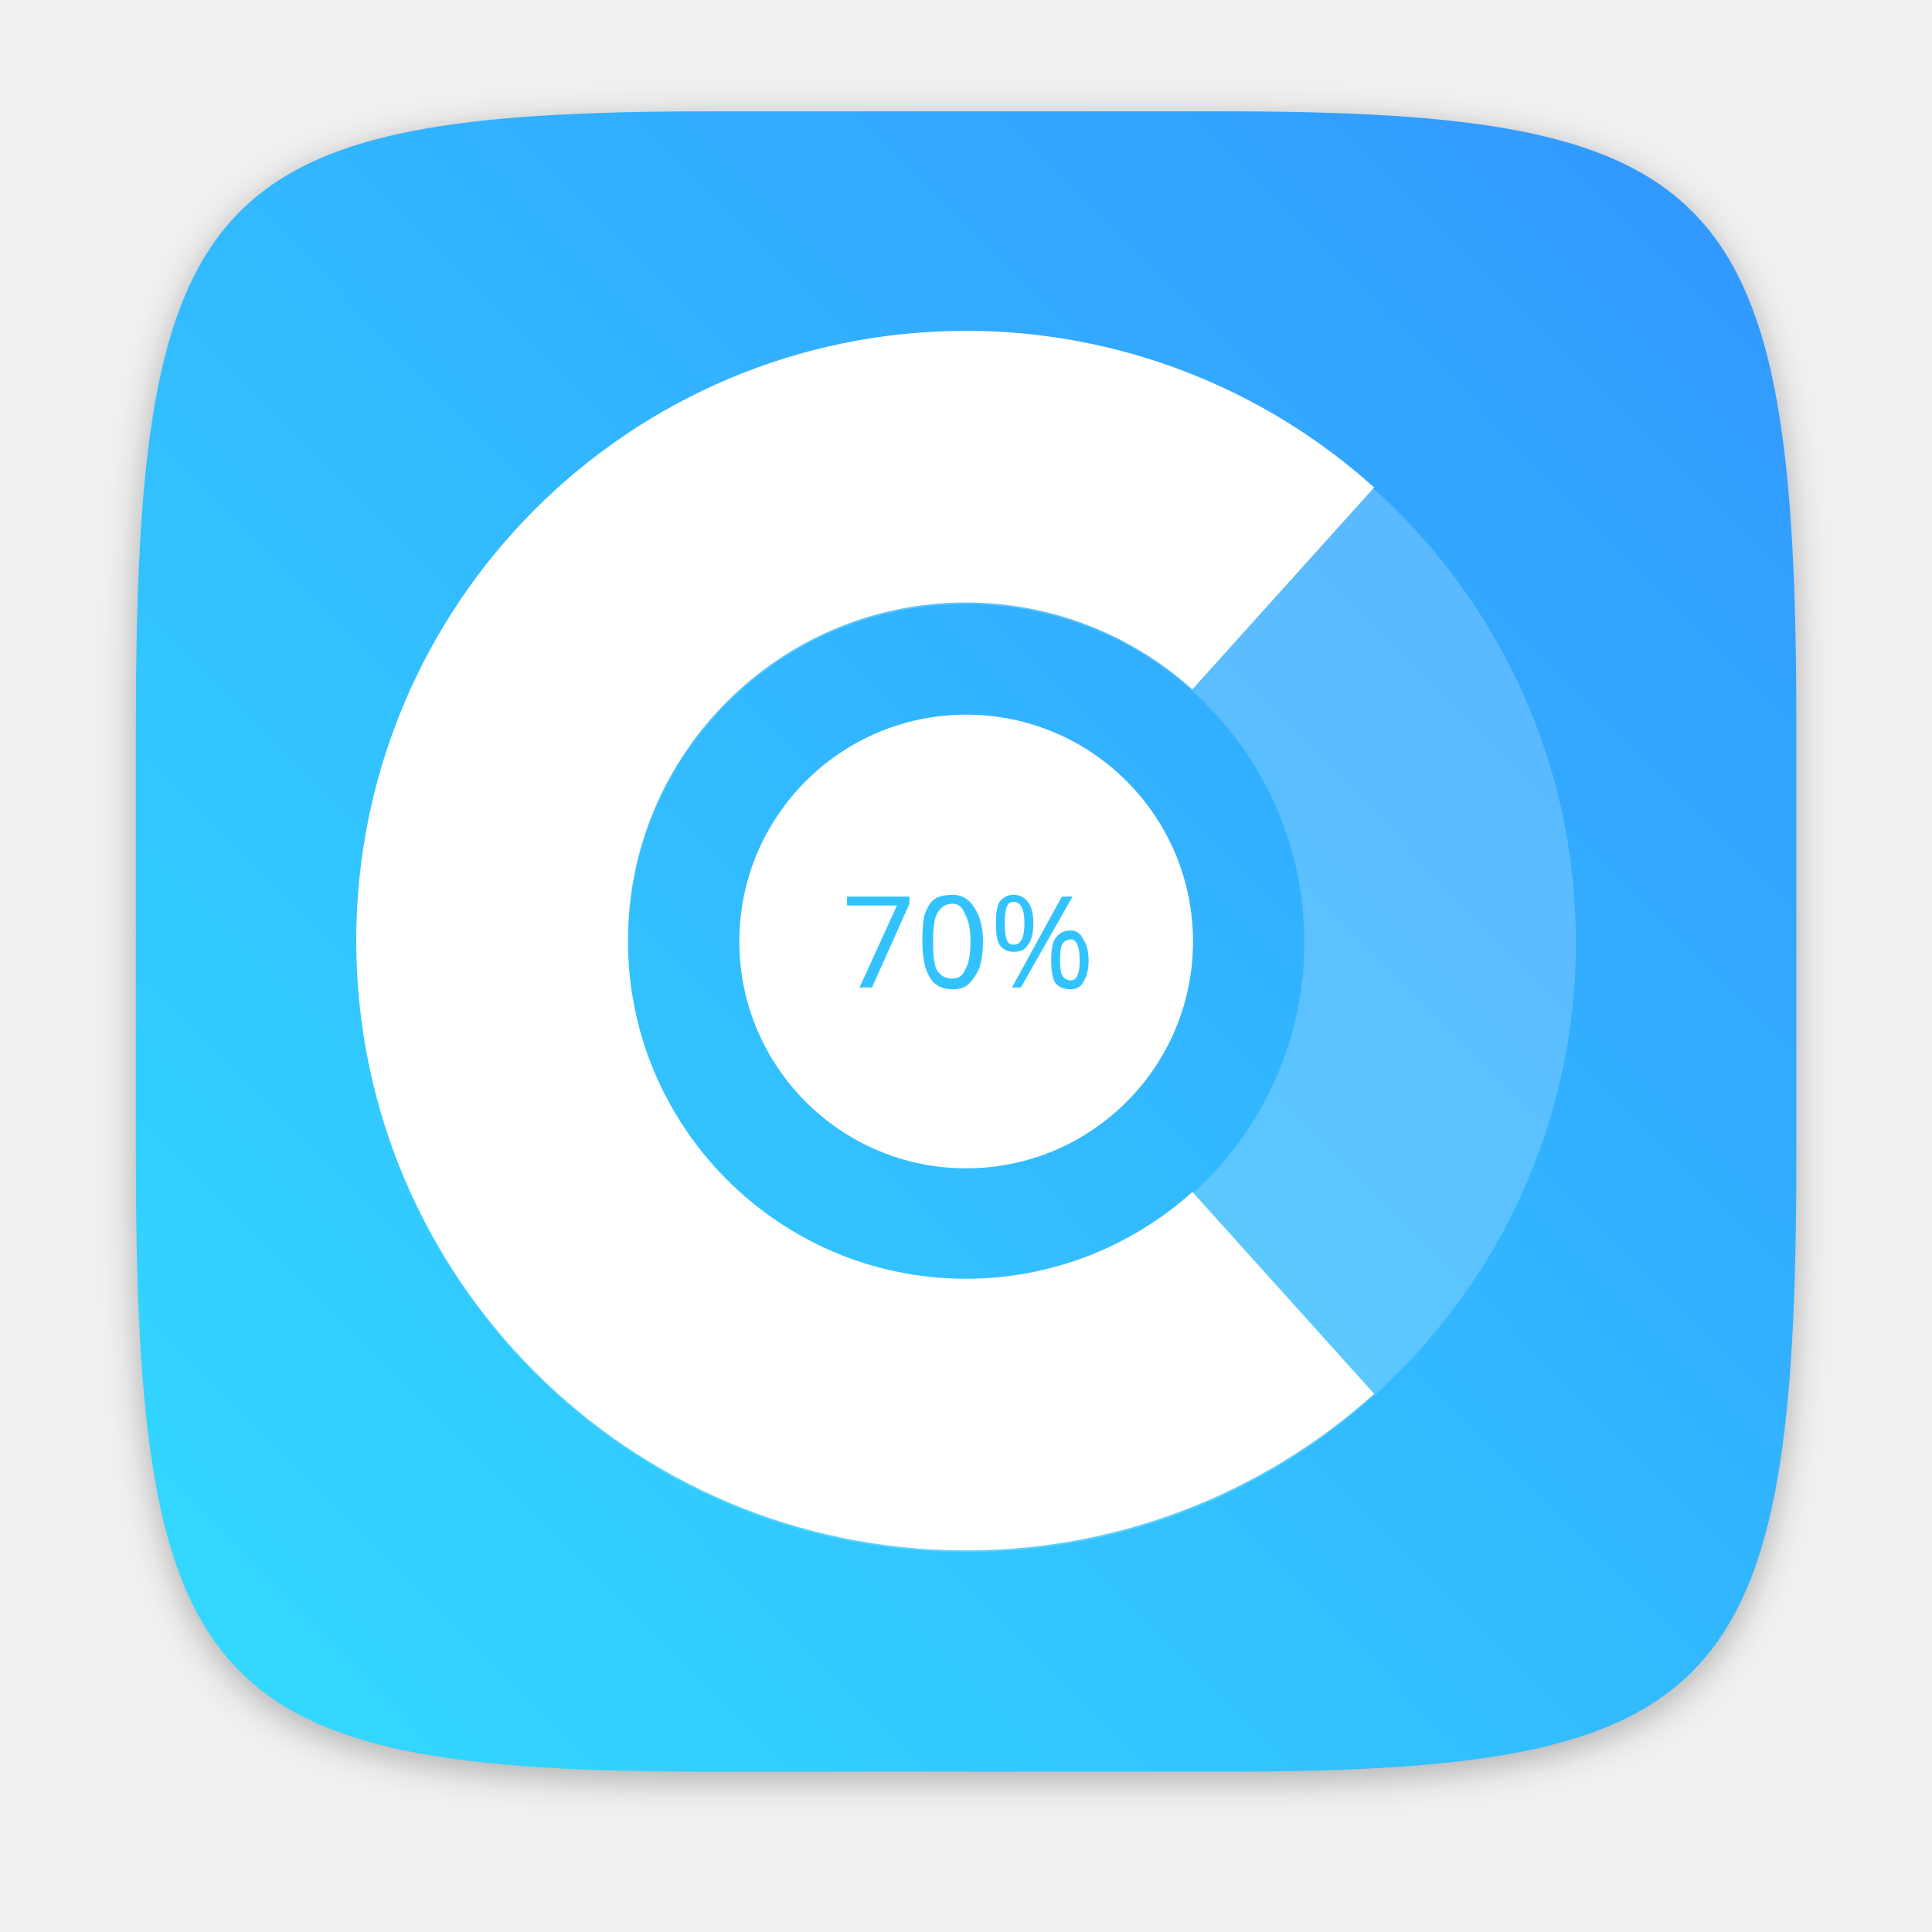
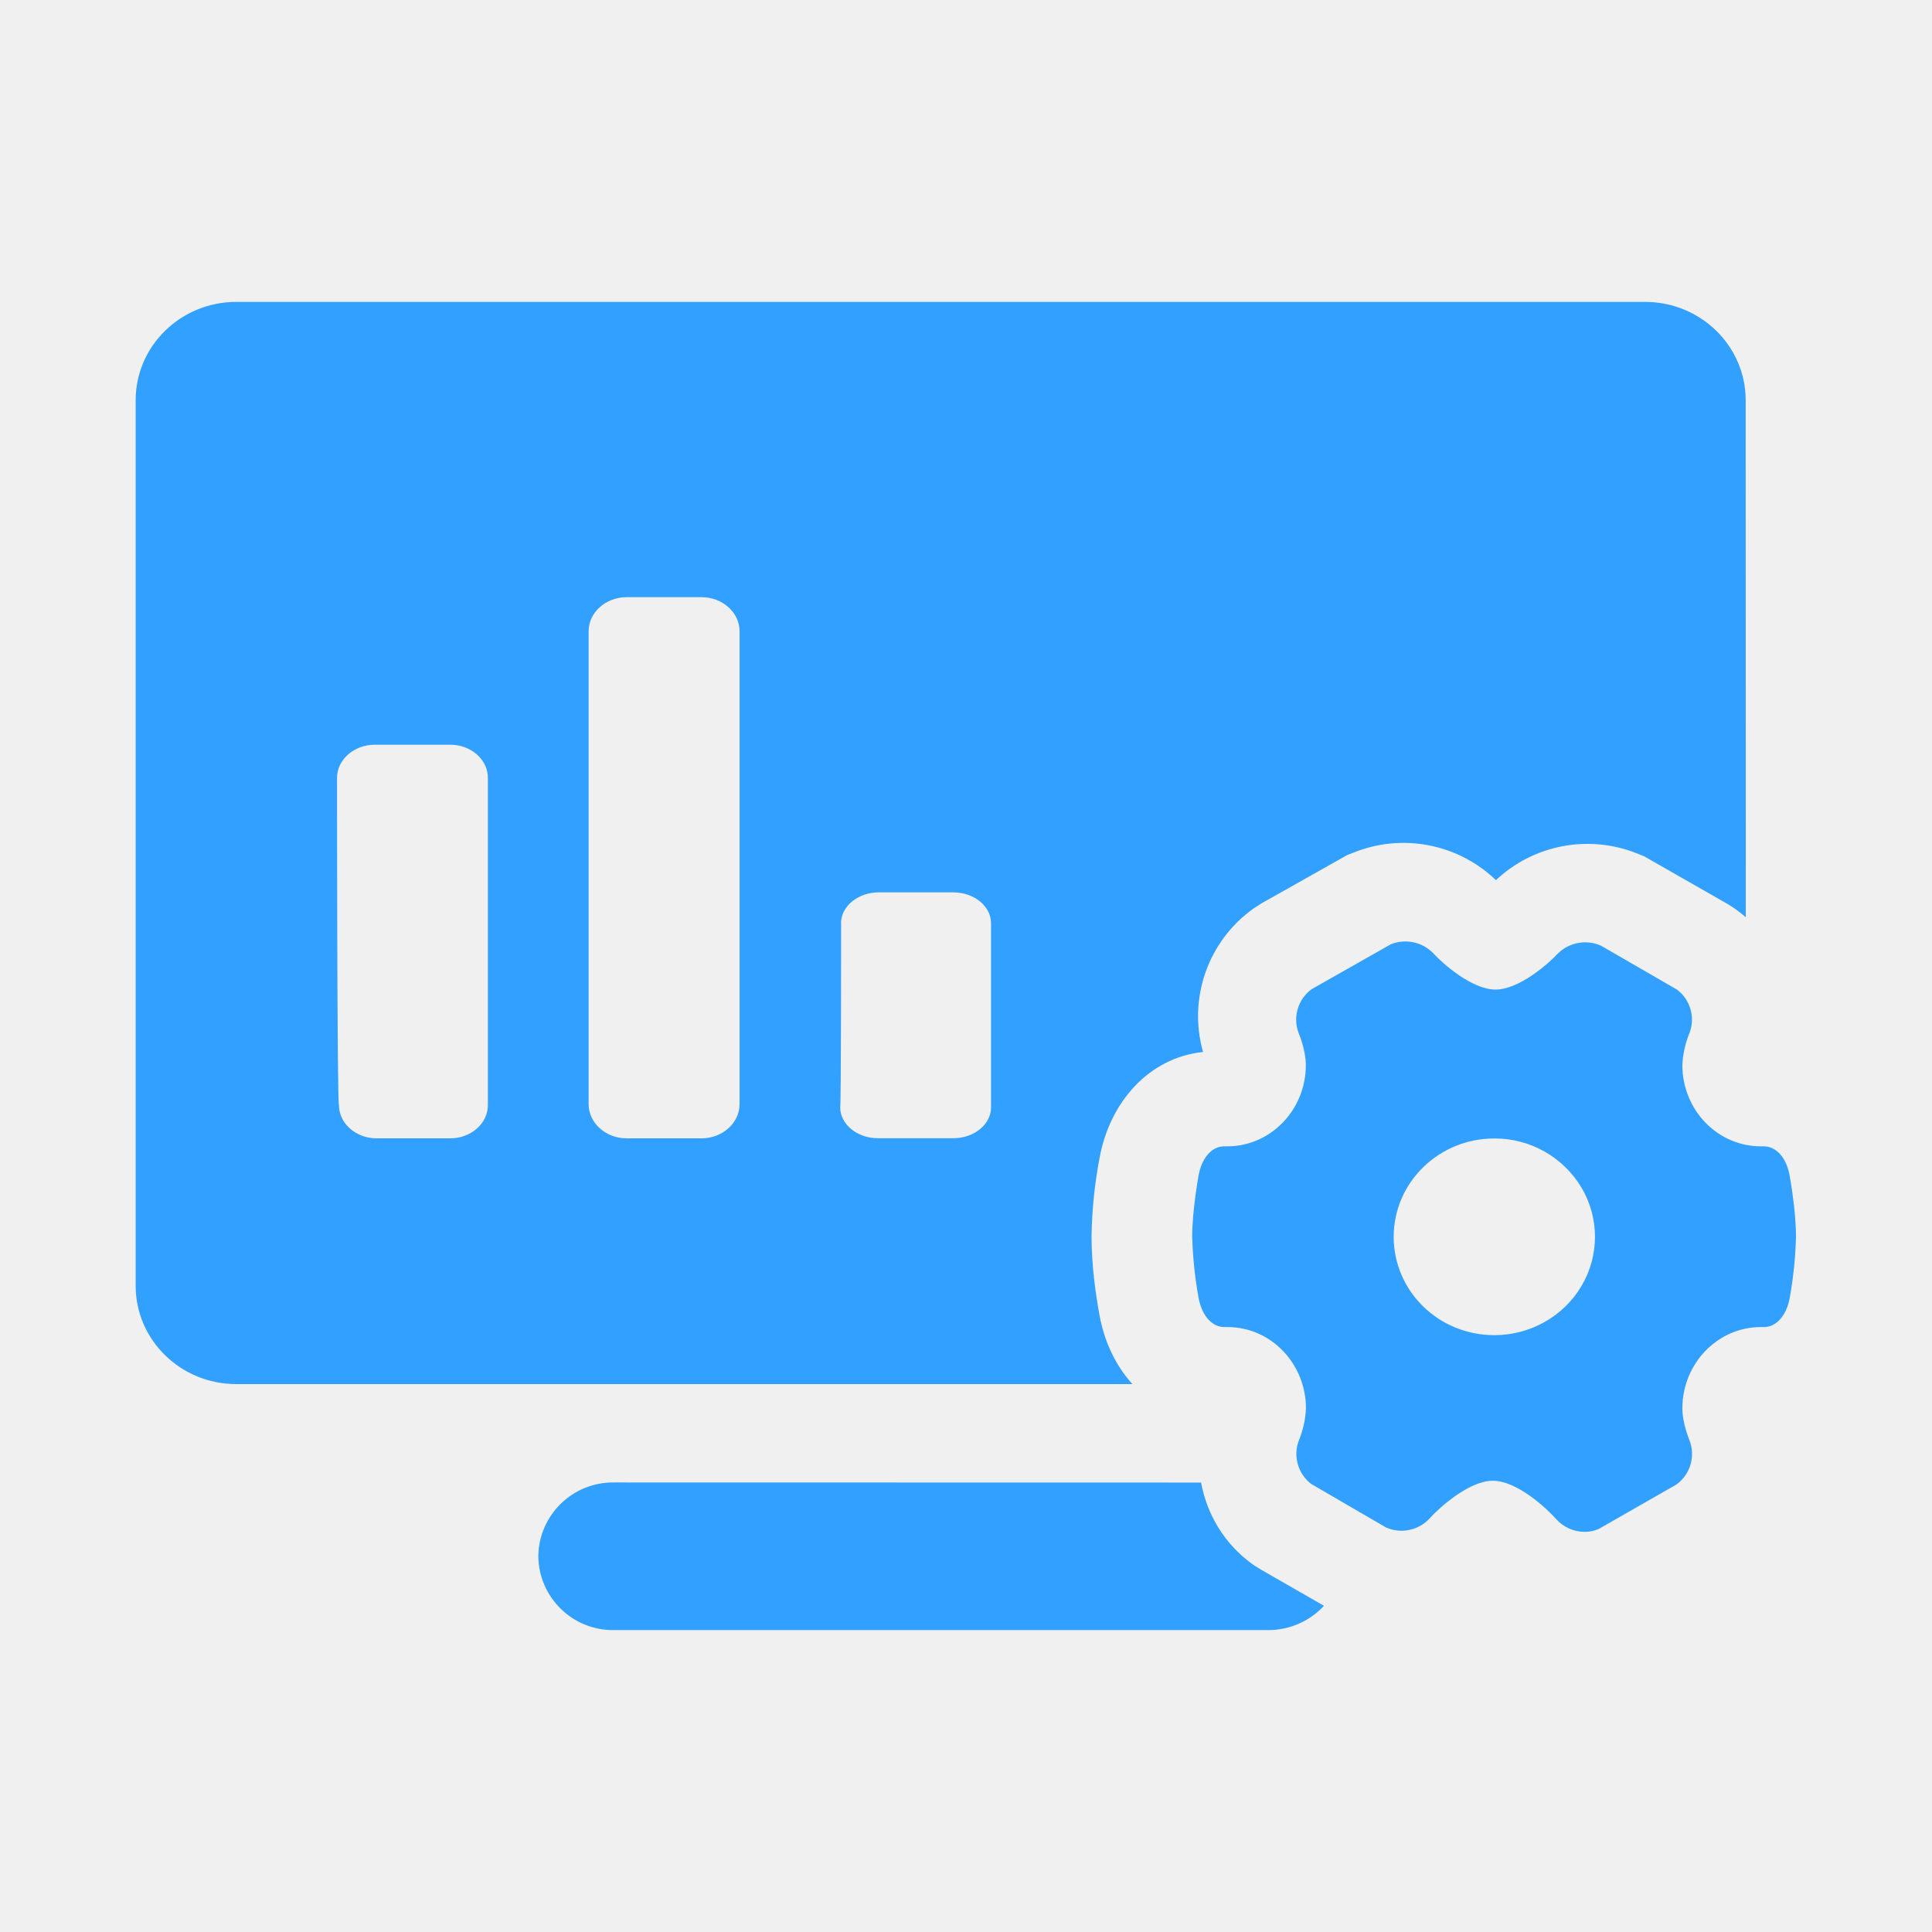
<svg xmlns="http://www.w3.org/2000/svg" width="64" height="64" version="1.1" viewBox="0 0 16.933 16.933">
  <defs>
-     <filter id="filter2761" x="-.024" y="-.024" width="1.048" height="1.048" color-interpolation-filters="sRGB">
-       <feGaussianBlur stdDeviation="0.146" />
-     </filter>
-     <linearGradient id="linearGradient4673" x1="1.257" x2="15.644" y1="15.429" y2="1.108" gradientUnits="userSpaceOnUse">
-       <stop stop-color="#32dcff" offset="0" />
-       <stop stop-color="#3296ff" offset="1" />
-     </linearGradient>
+     <style type="text/css" />
  </defs>
-   <path d="m10.709 1.05c4.405 0 5.035 0.673 5.035 5.388v3.776c0 4.715-0.63 5.388-5.035 5.388h-4.483c-4.405 0-5.035-0.673-5.035-5.388v-3.776c0-4.715 0.63-5.388 5.035-5.388z" enable-background="new" fill="#141414" filter="url(#filter2761)" opacity=".3" />
-   <path d="m10.709 0.976c4.405 0 5.035 0.673 5.035 5.388v3.776c0 4.715-0.63 5.388-5.035 5.388h-4.483c-4.405 0-5.035-0.673-5.035-5.388v-3.776c0-4.715 0.63-5.388 5.035-5.388z" enable-background="new" fill="url(#linearGradient4673)" />
-   <g transform="translate(-28.412 5.9557)">
-     <g transform="translate(28.461 -6.0236)" fill="none" stroke="#fff" stroke-dashoffset=".421" stroke-width="2.381">
-       <circle cx="8.419" cy="8.327" r="4.154" opacity=".2" />
-       <path d="m11.198 11.399a4.154 4.154 0 0 1-2.78 1.067 4.154 4.154 0 0 1-4.154-4.154 4.154 4.154 0 0 1 4.154-4.154 4.154 4.154 0 0 1 2.78 1.067" />
-     </g>
-     <circle cx="36.88" cy="2.296" r="1.988" fill="#fff" />
-     <text x="35.789" y="2.701" fill="#32c3ff" font-family="sans-serif" font-size="1.126px" letter-spacing="0px" stroke-width=".028" word-spacing="0px" style="line-height:1.25" xml:space="preserve">
-       <tspan x="35.789" y="2.701" fill="#32c3ff" stroke-width=".028">70%</tspan>
-     </text>
-   </g>
+   <path d="m10.527 12.994c0.052 0.283 0.207 0.539 0.447 0.713l0.023 0.016 0.055 0.034 0.552 0.317a0.666 0.666 0 0 1-0.492 0.213h-5.732a0.655 0.655 0 0 1-0.662-0.647 0.655 0.655 0 0 1 0.662-0.647zm4.774-4.955a1.12 1.12 0 0 0-0.086-0.068l-0.02-0.014-0.057-0.036-0.728-0.416-0.062-0.025a1.171 1.171 0 0 0-1.237 0.234 1.169 1.169 0 0 0-1.254-0.239l-0.049 0.019-0.751 0.423-0.068 0.044a1.157 1.157 0 0 0-0.445 1.259c-0.484 0.051-0.819 0.451-0.906 0.924-0.044 0.228-0.068 0.461-0.071 0.694 0 0.242 0.033 0.493 0.071 0.696 0.042 0.226 0.14 0.435 0.287 0.597h-7.854c-0.487 0-0.882-0.386-0.882-0.862v-7.761c0-0.476 0.395-0.862 0.882-0.862h12.347c0.487 0 0.882 0.386 0.882 0.862zm-7.929 0.052s0 1.614-8e-3 1.614c0 0.149 0.149 0.271 0.33 0.271h0.662c0.182 0 0.33-0.122 0.33-0.271v-1.613c0-0.149-0.148-0.271-0.331-0.271h-0.653c-0.182 0-0.331 0.122-0.331 0.271zm-2.213-2.558v4.144c0 0.165 0.15 0.3 0.333 0.3h0.657c0.183 0 0.333-0.135 0.333-0.3v-4.144c0-0.165-0.15-0.299-0.333-0.299h-0.657c-0.183 0-0.333 0.134-0.333 0.298zm-1.874 0.994c-0.182 0-0.331 0.131-0.331 0.29 0 0 0 2.87 0.017 2.87 0 0.16 0.149 0.29 0.33 0.29h0.645c0.182 0 0.33-0.131 0.33-0.29v-2.87c0-0.16-0.148-0.29-0.33-0.29h-0.662zm10.605 6.899a0.336 0.336 0 0 1-0.25-0.111c-0.082-0.093-0.343-0.337-0.556-0.337-0.212 0-0.477 0.244-0.554 0.33a0.335 0.335 0 0 1-0.383 0.079l-0.655-0.381a0.332 0.332 0 0 1-0.105-0.39c0.035-0.087 0.055-0.179 0.059-0.272 0-0.393-0.308-0.713-0.687-0.713h-0.028c-0.109 0-0.197-0.1-0.226-0.255a3.558 3.558 0 0 1-0.056-0.538c0-0.23 0.054-0.524 0.056-0.536 0.028-0.156 0.119-0.258 0.229-0.255h0.023c0.38 0 0.688-0.32 0.688-0.712 0-0.129-0.059-0.271-0.06-0.273a0.33 0.33 0 0 1 0.112-0.393l0.693-0.393a0.341 0.341 0 0 1 0.373 0.08c0.081 0.089 0.338 0.317 0.544 0.317 0.206 0 0.461-0.224 0.541-0.31a0.342 0.342 0 0 1 0.383-0.075l0.668 0.386a0.33 0.33 0 0 1 0.105 0.389 0.829 0.829 0 0 0-0.059 0.272c0 0.393 0.308 0.712 0.688 0.712h0.022c0.111-0.002 0.202 0.098 0.23 0.255 0.002 0.012 0.056 0.306 0.056 0.537a3.57 3.57 0 0 1-0.055 0.537c-0.029 0.157-0.12 0.258-0.23 0.255h-0.023c-0.379 0-0.688 0.32-0.688 0.713 0 0.13 0.06 0.271 0.06 0.273a0.331 0.331 0 0 1-0.112 0.394l-0.68 0.389a0.303 0.303 0 0 1-0.125 0.026zm-0.793-1.724c0.315 0 0.606-0.164 0.764-0.431a0.845 0.845 0 0 0 0-0.862 0.885 0.885 0 0 0-0.764-0.431c-0.487 0-0.882 0.386-0.882 0.862 0 0.477 0.394 0.862 0.882 0.862z" fill="#32a0ff" stroke-width=".011" p-id="5969" />
</svg>
